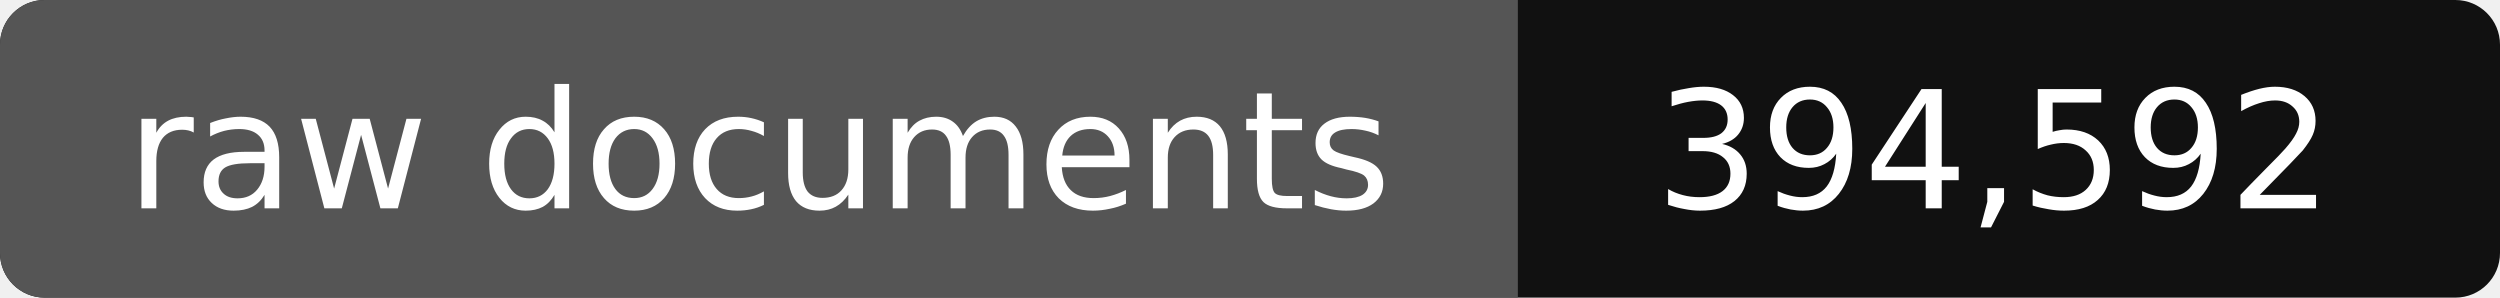
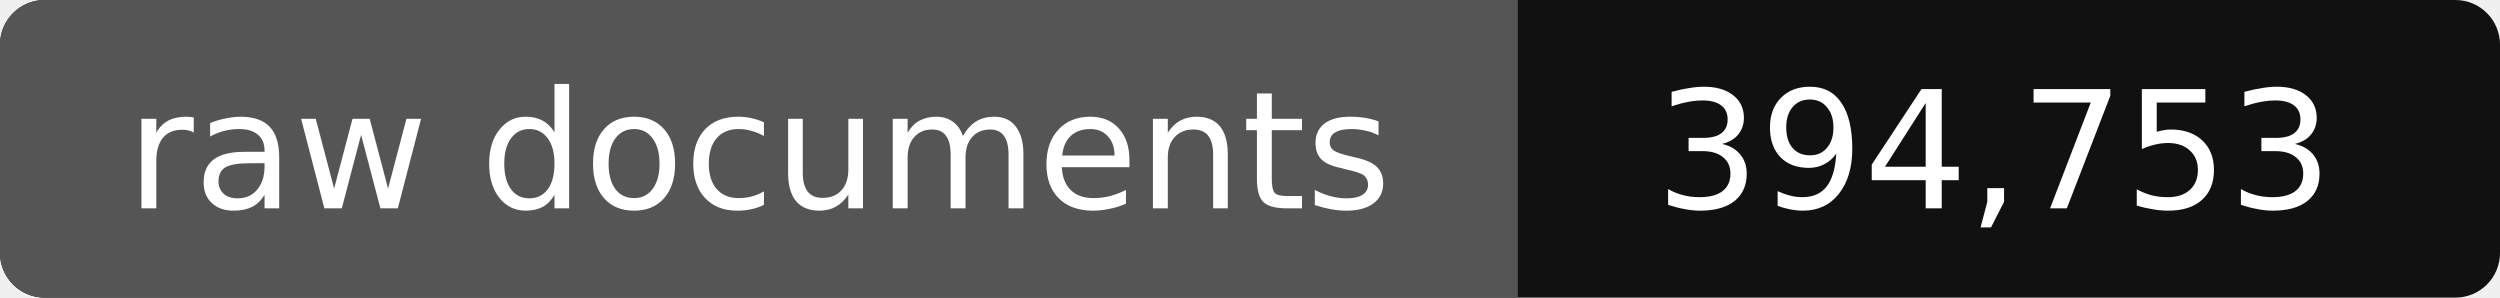
- <svg xmlns="http://www.w3.org/2000/svg" width="168" height="20" role="img" aria-label="raw documents: 394,592">
+ <svg xmlns="http://www.w3.org/2000/svg" width="168" height="20" role="img" aria-label="raw documents: 394,753">
  <rect width="168" height="20" rx="3" fill="#111" />
  <path fill="#555" d="M3 0h99v20H3a3 3 0 0 1-3-3V3a3 3 0 0 1 3-3z" />
  <g fill="#fff" text-anchor="middle" font-family="Verdana,DejaVu Sans,sans-serif" font-size="11">
    <text x="51" y="14">raw documents</text>
-     <text x="134" y="14">394,592</text>
+     <text x="134" y="14">394,753</text>
  </g>
</svg>
